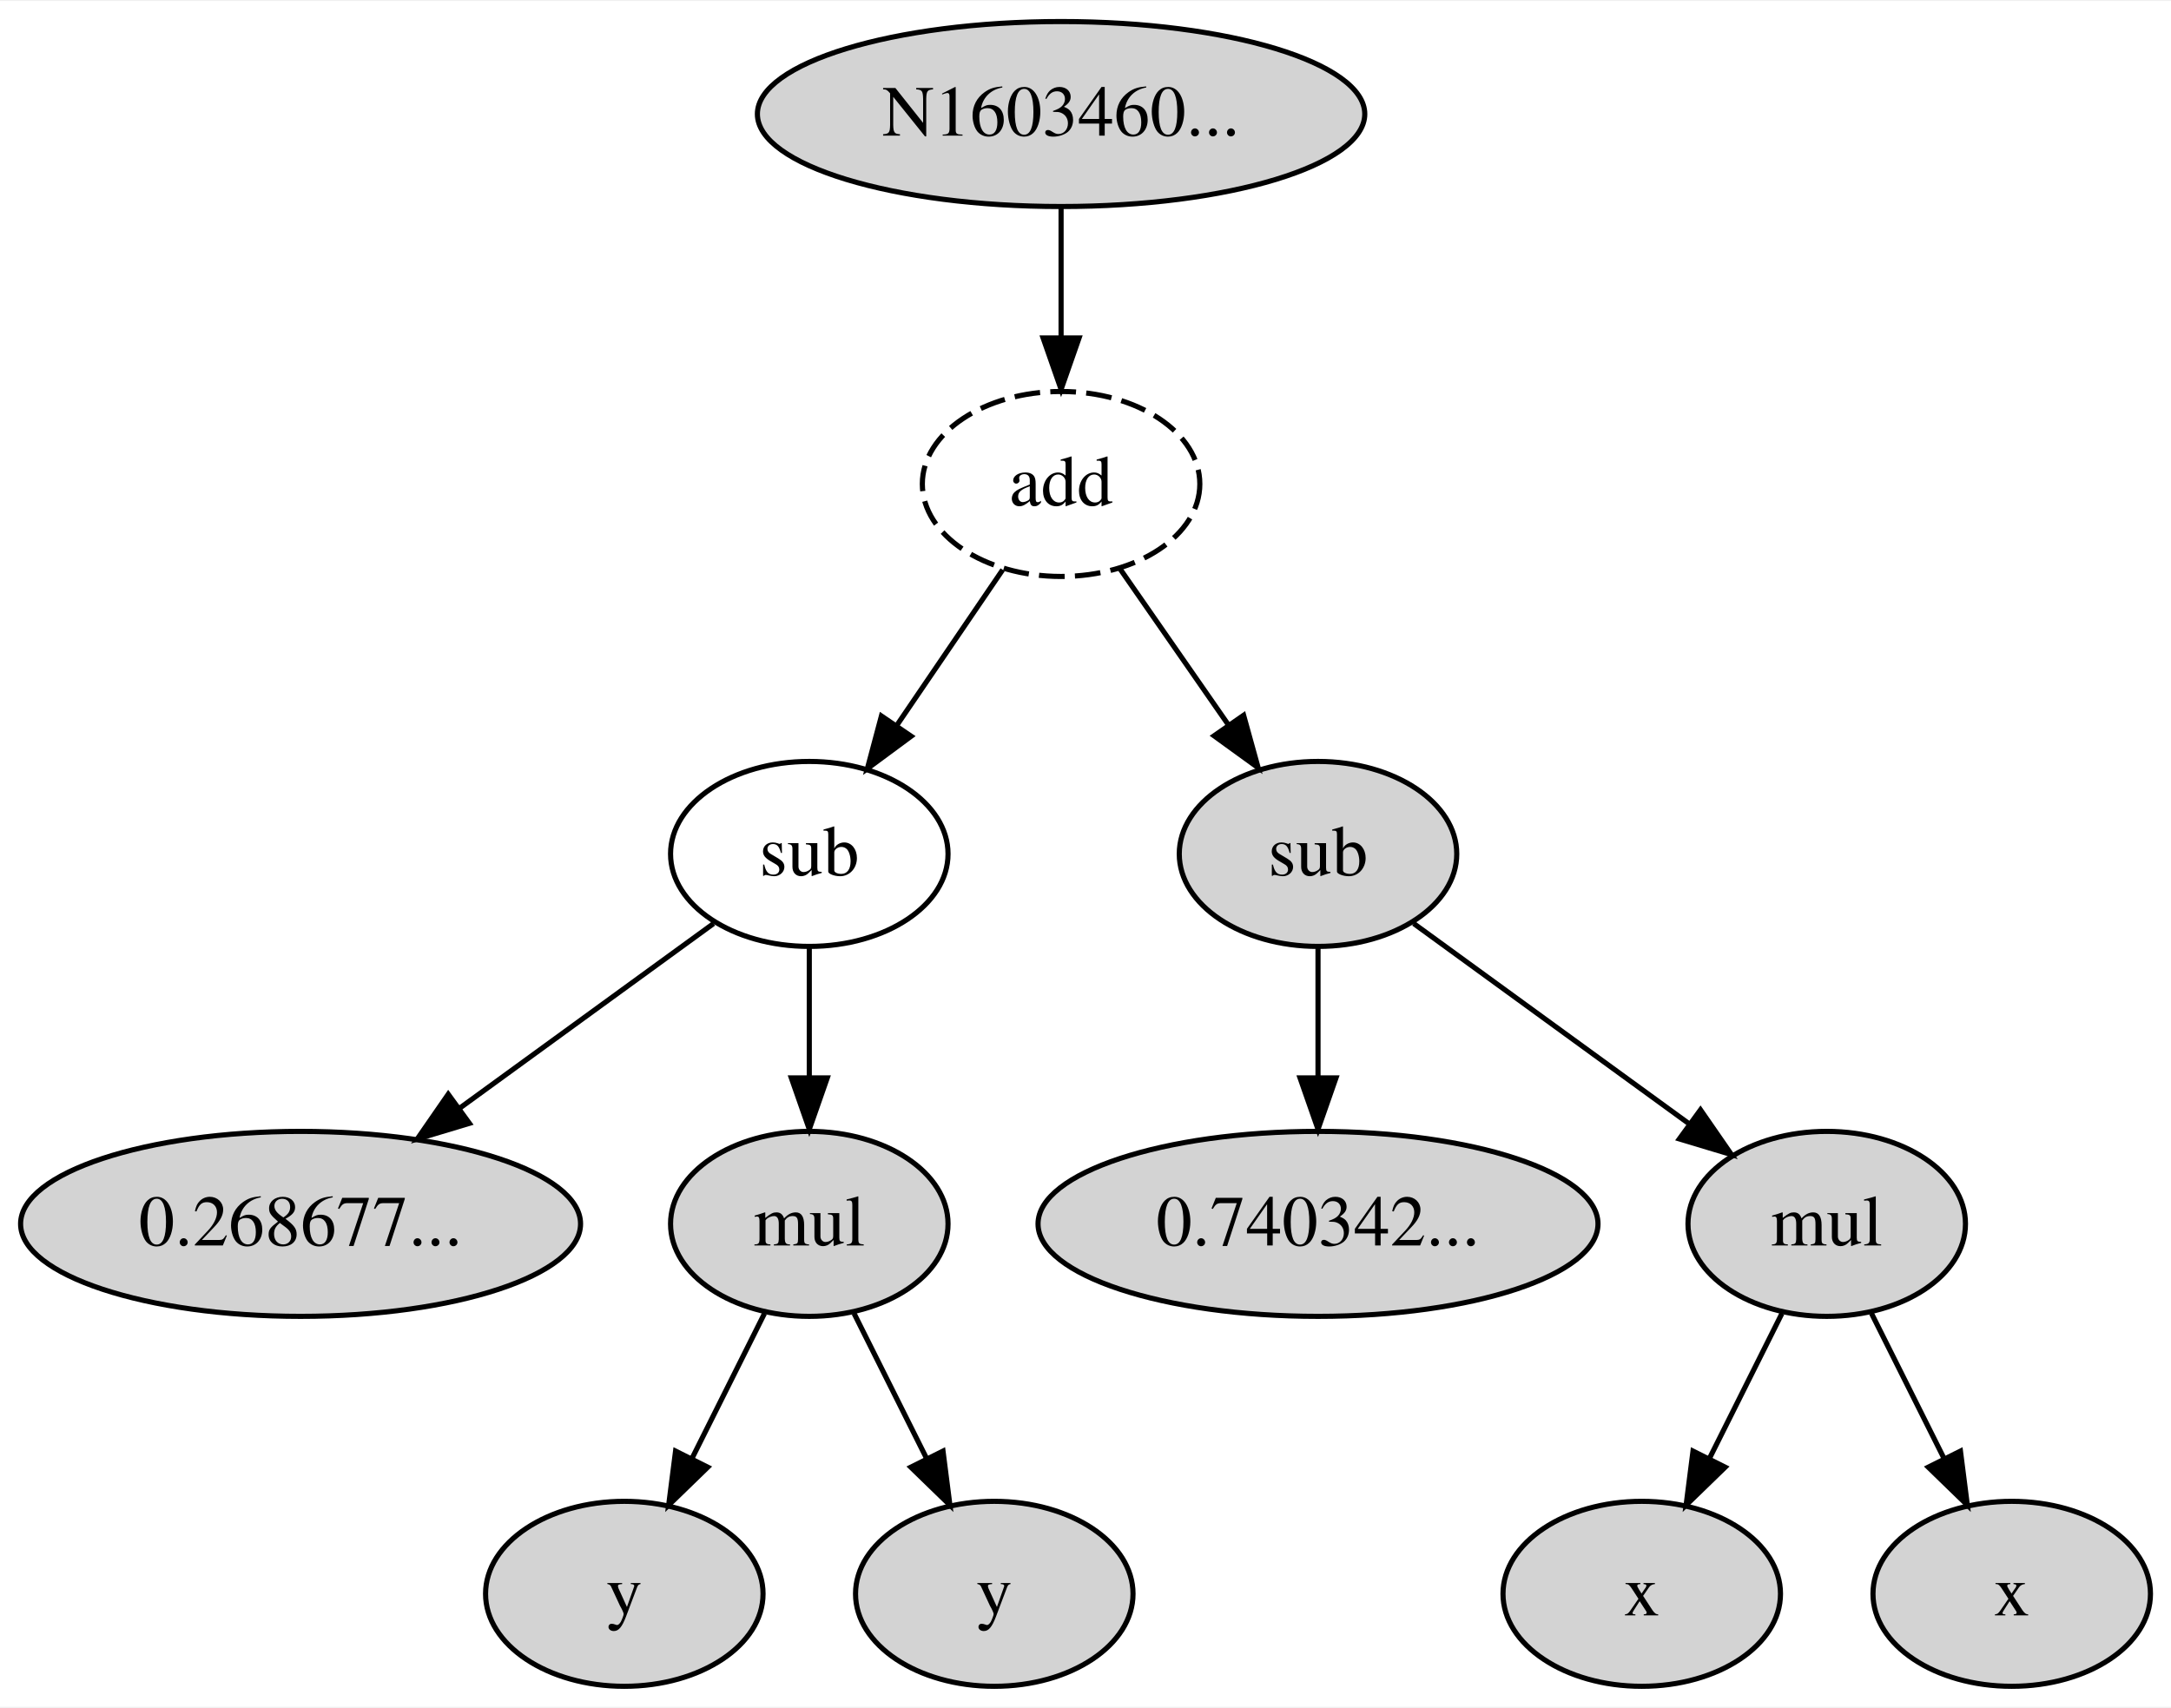
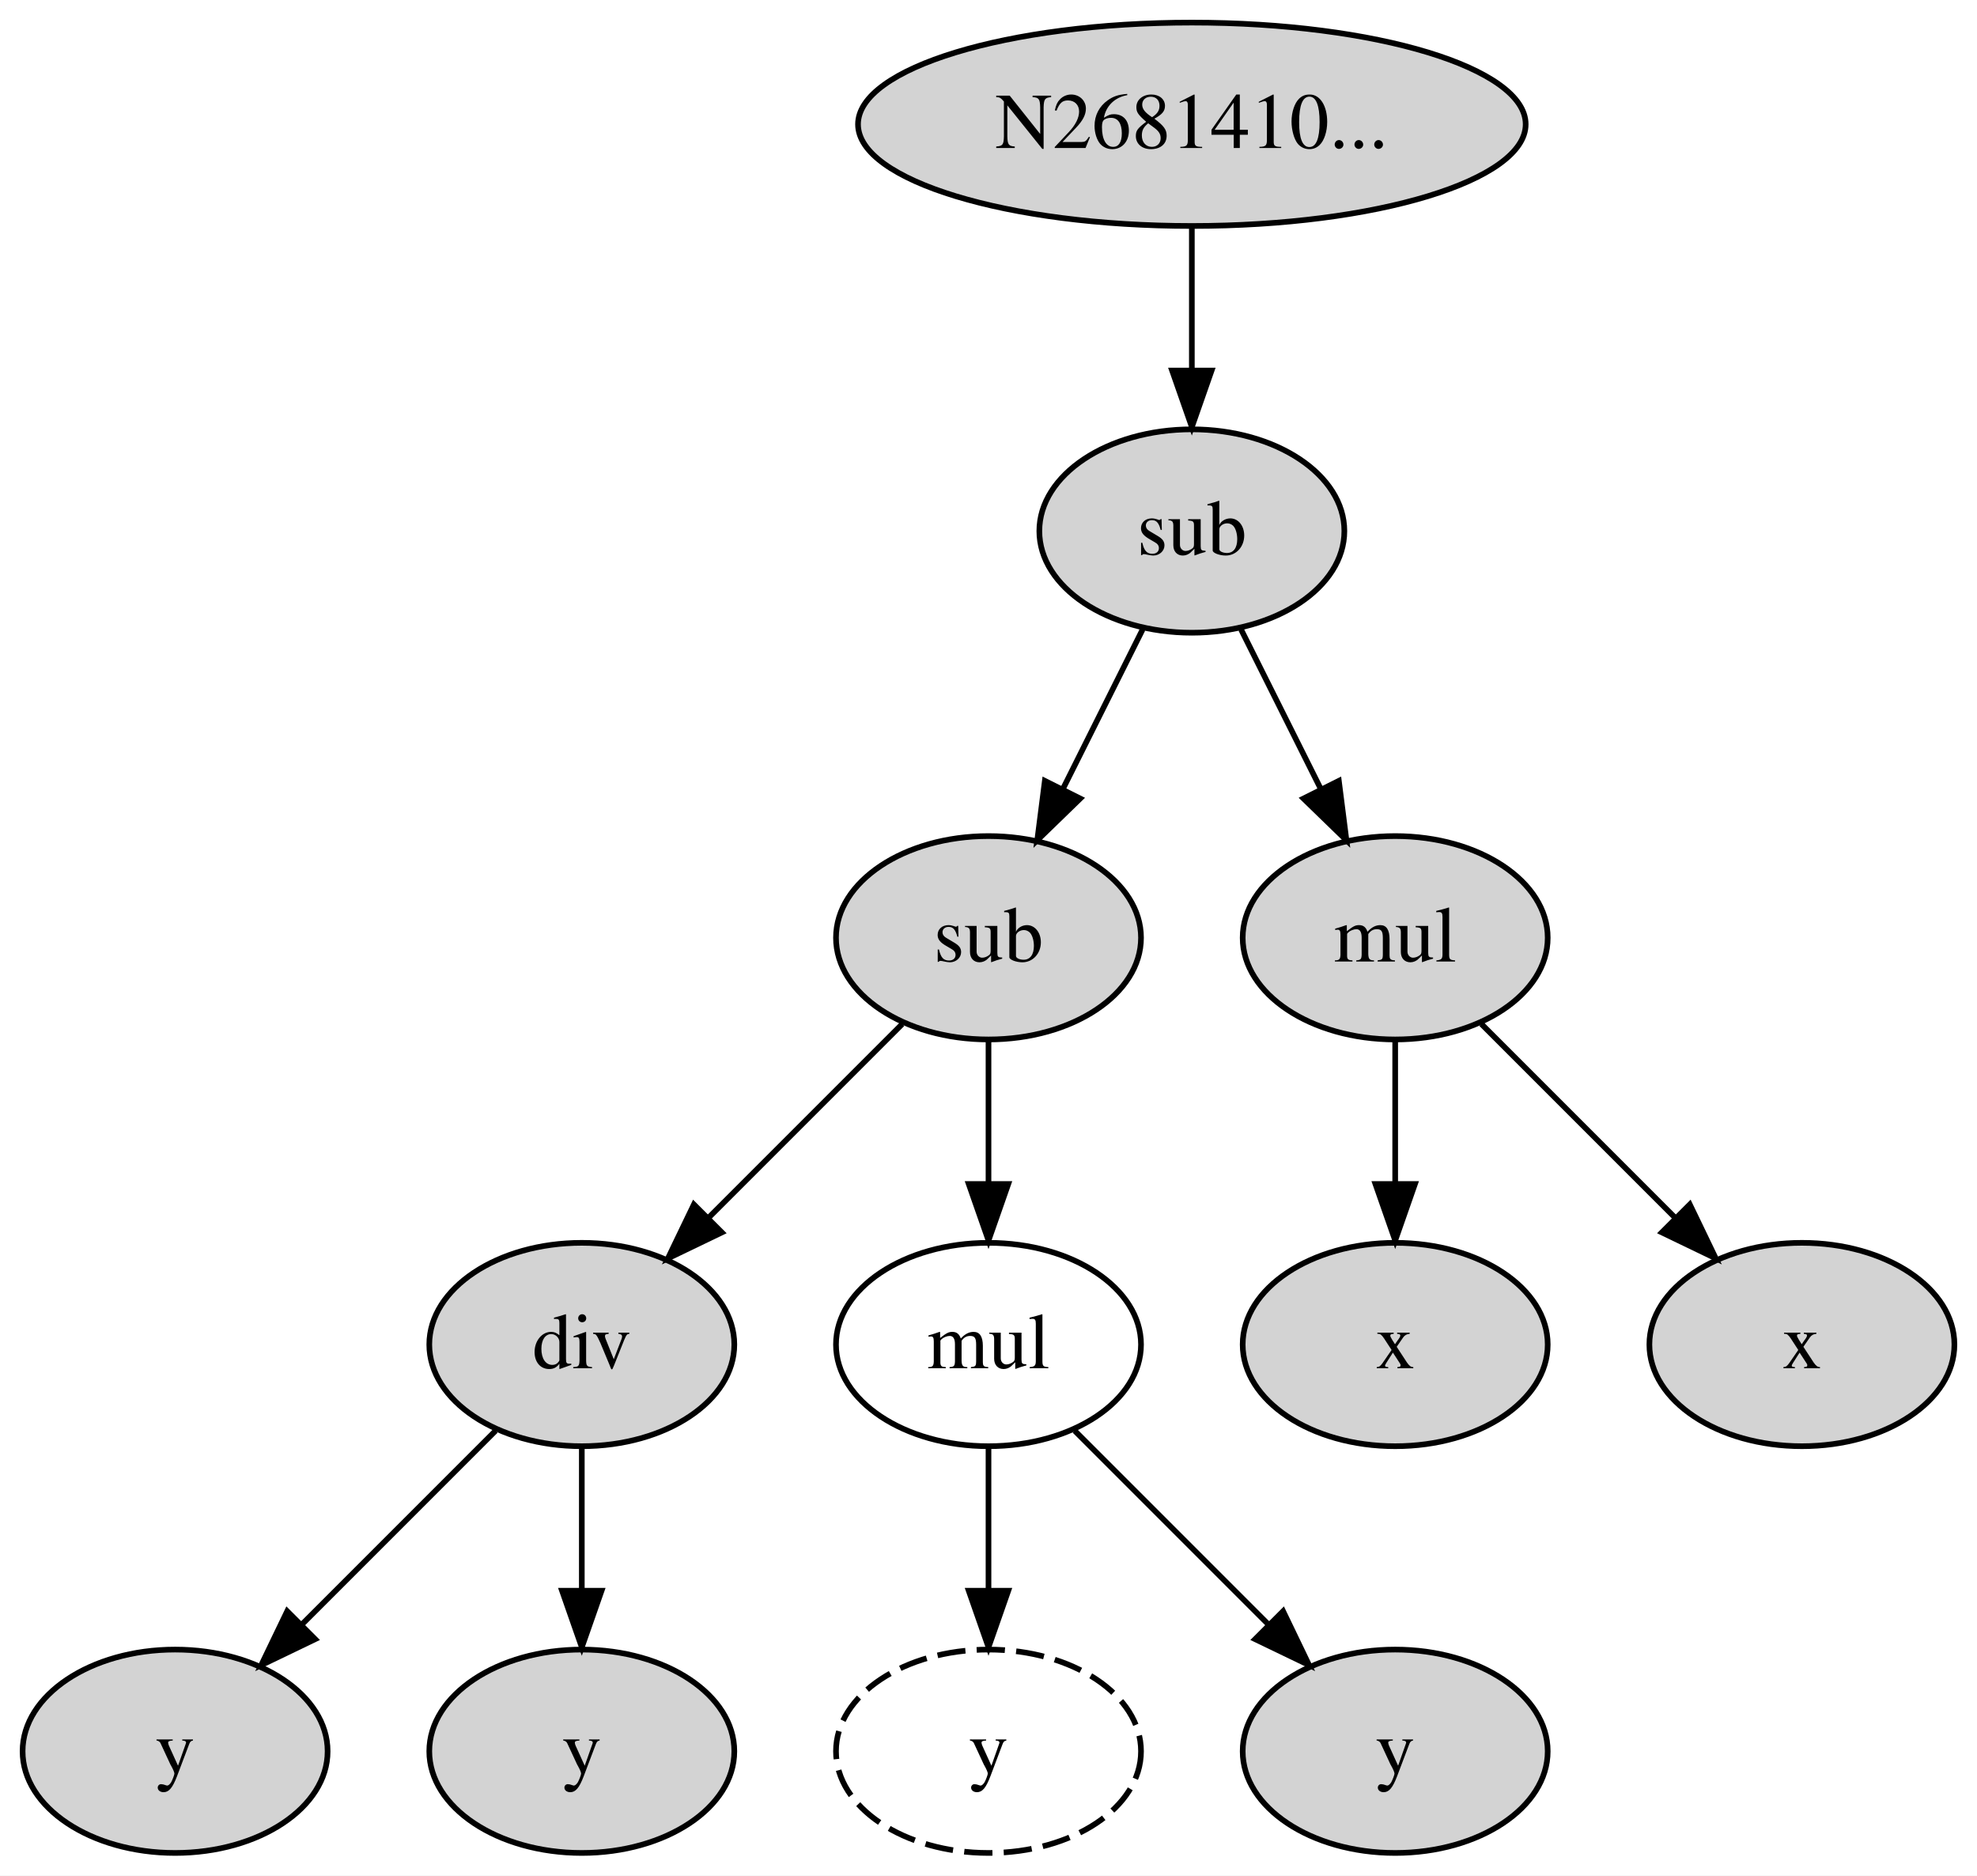
- <svg xmlns="http://www.w3.org/2000/svg" width="422pt" height="332pt" viewBox="0.00 0.00 422.49 332.00">
+ <svg xmlns="http://www.w3.org/2000/svg" width="350pt" height="332pt" viewBox="0.00 0.00 350.00 332.00">
  <g id="graph0" class="graph" transform="scale(1 1) rotate(0) translate(4 328)">
-     <polygon fill="#ffffff" stroke="transparent" points="-4,4 -4,-328 418.493,-328 418.493,4 -4,4" />
+     <polygon fill="#ffffff" stroke="transparent" points="-4,4 -4,-328 346,-328 346,4 -4,4" />
    <g id="node1" class="node">
-       <ellipse fill="#d3d3d3" stroke="#000000" cx="202.493" cy="-306" rx="59.1" ry="18" />
-       <text text-anchor="middle" x="202.493" y="-301.8" font-family="Times,serif" font-size="14.00" fill="#000000">N1603460...</text>
+       <ellipse fill="#d3d3d3" stroke="#000000" cx="207" cy="-306" rx="59.1" ry="18" />
+       <text text-anchor="middle" x="207" y="-301.8" font-family="Times,serif" font-size="14.00" fill="#000000">N2681410...</text>
    </g>
    <g id="node2" class="node">
-       <ellipse fill="none" stroke="#000000" stroke-dasharray="5,2" cx="202.493" cy="-234" rx="27" ry="18" />
-       <text text-anchor="middle" x="202.493" y="-229.8" font-family="Times,serif" font-size="14.00" fill="#000000">add</text>
+       <ellipse fill="#d3d3d3" stroke="#000000" cx="207" cy="-234" rx="27" ry="18" />
+       <text text-anchor="middle" x="207" y="-229.8" font-family="Times,serif" font-size="14.00" fill="#000000">sub</text>
    </g>
    <g id="edge1" class="edge">
-       <path fill="none" stroke="#000000" d="M202.493,-287.831C202.493,-280.131 202.493,-270.974 202.493,-262.417" />
-       <polygon fill="#000000" stroke="#000000" points="205.993,-262.413 202.493,-252.413 198.993,-262.413 205.993,-262.413" />
+       <path fill="none" stroke="#000000" d="M207,-287.831C207,-280.131 207,-270.974 207,-262.417" />
+       <polygon fill="#000000" stroke="#000000" points="210.5,-262.413 207,-252.413 203.5,-262.413 210.5,-262.413" />
    </g>
    <g id="node3" class="node">
-       <ellipse fill="none" stroke="#000000" cx="153.493" cy="-162" rx="27" ry="18" />
-       <text text-anchor="middle" x="153.493" y="-157.8" font-family="Times,serif" font-size="14.00" fill="#000000">sub</text>
+       <ellipse fill="#d3d3d3" stroke="#000000" cx="171" cy="-162" rx="27" ry="18" />
+       <text text-anchor="middle" x="171" y="-157.8" font-family="Times,serif" font-size="14.00" fill="#000000">sub</text>
    </g>
    <g id="edge2" class="edge">
-       <path fill="none" stroke="#000000" d="M191.128,-217.301C185.005,-208.304 177.329,-197.025 170.509,-187.003" />
-       <polygon fill="#000000" stroke="#000000" points="173.316,-184.907 164.796,-178.609 167.529,-188.845 173.316,-184.907" />
+       <path fill="none" stroke="#000000" d="M198.285,-216.571C194.04,-208.081 188.846,-197.693 184.134,-188.267" />
+       <polygon fill="#000000" stroke="#000000" points="187.237,-186.648 179.634,-179.269 180.976,-189.778 187.237,-186.648" />
+     </g>
+     <g id="node10" class="node">
+       <ellipse fill="#d3d3d3" stroke="#000000" cx="243" cy="-162" rx="27" ry="18" />
+       <text text-anchor="middle" x="243" y="-157.8" font-family="Times,serif" font-size="14.00" fill="#000000">mul</text>
+     </g>
+     <g id="edge9" class="edge">
+       <path fill="none" stroke="#000000" d="M215.715,-216.571C219.96,-208.081 225.154,-197.693 229.866,-188.267" />
+       <polygon fill="#000000" stroke="#000000" points="233.024,-189.778 234.366,-179.269 226.763,-186.648 233.024,-189.778" />
+     </g>
+     <g id="node4" class="node">
+       <ellipse fill="#d3d3d3" stroke="#000000" cx="99" cy="-90" rx="27" ry="18" />
+       <text text-anchor="middle" x="99" y="-85.8" font-family="Times,serif" font-size="14.00" fill="#000000">div</text>
+     </g>
+     <g id="edge3" class="edge">
+       <path fill="none" stroke="#000000" d="M155.731,-146.731C145.803,-136.803 132.685,-123.685 121.564,-112.564" />
+       <polygon fill="#000000" stroke="#000000" points="123.793,-109.844 114.247,-105.247 118.844,-114.793 123.793,-109.844" />
+     </g>
+     <g id="node7" class="node">
+       <ellipse fill="none" stroke="#000000" cx="171" cy="-90" rx="27" ry="18" />
+       <text text-anchor="middle" x="171" y="-85.8" font-family="Times,serif" font-size="14.00" fill="#000000">mul</text>
+     </g>
+     <g id="edge6" class="edge">
+       <path fill="none" stroke="#000000" d="M171,-143.831C171,-136.131 171,-126.974 171,-118.417" />
+       <polygon fill="#000000" stroke="#000000" points="174.5,-118.413 171,-108.413 167.5,-118.413 174.5,-118.413" />
+     </g>
+     <g id="node5" class="node">
+       <ellipse fill="#d3d3d3" stroke="#000000" cx="27" cy="-18" rx="27" ry="18" />
+       <text text-anchor="middle" x="27" y="-13.8" font-family="Times,serif" font-size="14.00" fill="#000000">y</text>
+     </g>
+     <g id="edge4" class="edge">
+       <path fill="none" stroke="#000000" d="M83.731,-74.731C73.803,-64.803 60.685,-51.685 49.564,-40.564" />
+       <polygon fill="#000000" stroke="#000000" points="51.793,-37.844 42.247,-33.247 46.844,-42.793 51.793,-37.844" />
+     </g>
+     <g id="node6" class="node">
+       <ellipse fill="#d3d3d3" stroke="#000000" cx="99" cy="-18" rx="27" ry="18" />
+       <text text-anchor="middle" x="99" y="-13.8" font-family="Times,serif" font-size="14.00" fill="#000000">y</text>
+     </g>
+     <g id="edge5" class="edge">
+       <path fill="none" stroke="#000000" d="M99,-71.831C99,-64.131 99,-54.974 99,-46.417" />
+       <polygon fill="#000000" stroke="#000000" points="102.5,-46.413 99,-36.413 95.5,-46.413 102.5,-46.413" />
    </g>
    <g id="node8" class="node">
-       <ellipse fill="#d3d3d3" stroke="#000000" cx="252.493" cy="-162" rx="27" ry="18" />
-       <text text-anchor="middle" x="252.493" y="-157.8" font-family="Times,serif" font-size="14.00" fill="#000000">sub</text>
+       <ellipse fill="none" stroke="#000000" stroke-dasharray="5,2" cx="171" cy="-18" rx="27" ry="18" />
+       <text text-anchor="middle" x="171" y="-13.8" font-family="Times,serif" font-size="14.00" fill="#000000">y</text>
    </g>
    <g id="edge7" class="edge">
-       <path fill="none" stroke="#000000" d="M213.839,-217.662C220.078,-208.677 227.955,-197.334 234.968,-187.236" />
-       <polygon fill="#000000" stroke="#000000" points="238.016,-188.983 240.845,-178.773 232.266,-184.99 238.016,-188.983" />
-     </g>
-     <g id="node4" class="node">
-       <ellipse fill="#d3d3d3" stroke="#000000" cx="54.493" cy="-90" rx="54.486" ry="18" />
-       <text text-anchor="middle" x="54.493" y="-85.8" font-family="Times,serif" font-size="14.00" fill="#000000">0.268677...</text>
-     </g>
-     <g id="edge3" class="edge">
-       <path fill="none" stroke="#000000" d="M134.872,-148.457C120.944,-138.328 101.586,-124.25 85.358,-112.447" />
-       <polygon fill="#000000" stroke="#000000" points="87.347,-109.567 77.201,-106.515 83.23,-115.228 87.347,-109.567" />
-     </g>
-     <g id="node5" class="node">
-       <ellipse fill="#d3d3d3" stroke="#000000" cx="153.493" cy="-90" rx="27" ry="18" />
-       <text text-anchor="middle" x="153.493" y="-85.8" font-family="Times,serif" font-size="14.00" fill="#000000">mul</text>
-     </g>
-     <g id="edge4" class="edge">
-       <path fill="none" stroke="#000000" d="M153.493,-143.831C153.493,-136.131 153.493,-126.974 153.493,-118.417" />
-       <polygon fill="#000000" stroke="#000000" points="156.993,-118.413 153.493,-108.413 149.993,-118.413 156.993,-118.413" />
-     </g>
-     <g id="node6" class="node">
-       <ellipse fill="#d3d3d3" stroke="#000000" cx="117.493" cy="-18" rx="27" ry="18" />
-       <text text-anchor="middle" x="117.493" y="-13.8" font-family="Times,serif" font-size="14.00" fill="#000000">y</text>
-     </g>
-     <g id="edge5" class="edge">
-       <path fill="none" stroke="#000000" d="M144.778,-72.571C140.533,-64.081 135.339,-53.693 130.626,-44.267" />
-       <polygon fill="#000000" stroke="#000000" points="133.73,-42.648 126.127,-35.269 127.469,-45.778 133.73,-42.648" />
-     </g>
-     <g id="node7" class="node">
-       <ellipse fill="#d3d3d3" stroke="#000000" cx="189.493" cy="-18" rx="27" ry="18" />
-       <text text-anchor="middle" x="189.493" y="-13.8" font-family="Times,serif" font-size="14.00" fill="#000000">y</text>
-     </g>
-     <g id="edge6" class="edge">
-       <path fill="none" stroke="#000000" d="M162.207,-72.571C166.452,-64.081 171.646,-53.693 176.359,-44.267" />
-       <polygon fill="#000000" stroke="#000000" points="179.517,-45.778 180.858,-35.269 173.256,-42.648 179.517,-45.778" />
+       <path fill="none" stroke="#000000" d="M171,-71.831C171,-64.131 171,-54.974 171,-46.417" />
+       <polygon fill="#000000" stroke="#000000" points="174.5,-46.413 171,-36.413 167.5,-46.413 174.5,-46.413" />
    </g>
    <g id="node9" class="node">
-       <ellipse fill="#d3d3d3" stroke="#000000" cx="252.493" cy="-90" rx="54.486" ry="18" />
-       <text text-anchor="middle" x="252.493" y="-85.8" font-family="Times,serif" font-size="14.00" fill="#000000">0.740342...</text>
+       <ellipse fill="#d3d3d3" stroke="#000000" cx="243" cy="-18" rx="27" ry="18" />
+       <text text-anchor="middle" x="243" y="-13.8" font-family="Times,serif" font-size="14.00" fill="#000000">y</text>
    </g>
    <g id="edge8" class="edge">
-       <path fill="none" stroke="#000000" d="M252.493,-143.831C252.493,-136.131 252.493,-126.974 252.493,-118.417" />
-       <polygon fill="#000000" stroke="#000000" points="255.993,-118.413 252.493,-108.413 248.993,-118.413 255.993,-118.413" />
-     </g>
-     <g id="node10" class="node">
-       <ellipse fill="#d3d3d3" stroke="#000000" cx="351.493" cy="-90" rx="27" ry="18" />
-       <text text-anchor="middle" x="351.493" y="-85.8" font-family="Times,serif" font-size="14.00" fill="#000000">mul</text>
-     </g>
-     <g id="edge9" class="edge">
-       <path fill="none" stroke="#000000" d="M271.114,-148.457C286.186,-137.496 307.618,-121.909 324.562,-109.586" />
-       <polygon fill="#000000" stroke="#000000" points="326.926,-112.194 332.955,-103.482 322.809,-106.533 326.926,-112.194" />
+       <path fill="none" stroke="#000000" d="M186.269,-74.731C196.197,-64.803 209.315,-51.685 220.436,-40.564" />
+       <polygon fill="#000000" stroke="#000000" points="223.156,-42.793 227.753,-33.247 218.207,-37.844 223.156,-42.793" />
    </g>
    <g id="node11" class="node">
-       <ellipse fill="#d3d3d3" stroke="#000000" cx="315.493" cy="-18" rx="27" ry="18" />
-       <text text-anchor="middle" x="315.493" y="-13.8" font-family="Times,serif" font-size="14.00" fill="#000000">x</text>
+       <ellipse fill="#d3d3d3" stroke="#000000" cx="243" cy="-90" rx="27" ry="18" />
+       <text text-anchor="middle" x="243" y="-85.8" font-family="Times,serif" font-size="14.00" fill="#000000">x</text>
    </g>
    <g id="edge10" class="edge">
-       <path fill="none" stroke="#000000" d="M342.778,-72.571C338.533,-64.081 333.339,-53.693 328.627,-44.267" />
-       <polygon fill="#000000" stroke="#000000" points="331.73,-42.648 324.127,-35.269 325.469,-45.778 331.73,-42.648" />
+       <path fill="none" stroke="#000000" d="M243,-143.831C243,-136.131 243,-126.974 243,-118.417" />
+       <polygon fill="#000000" stroke="#000000" points="246.5,-118.413 243,-108.413 239.5,-118.413 246.5,-118.413" />
    </g>
    <g id="node12" class="node">
-       <ellipse fill="#d3d3d3" stroke="#000000" cx="387.493" cy="-18" rx="27" ry="18" />
-       <text text-anchor="middle" x="387.493" y="-13.8" font-family="Times,serif" font-size="14.00" fill="#000000">x</text>
+       <ellipse fill="#d3d3d3" stroke="#000000" cx="315" cy="-90" rx="27" ry="18" />
+       <text text-anchor="middle" x="315" y="-85.8" font-family="Times,serif" font-size="14.00" fill="#000000">x</text>
    </g>
    <g id="edge11" class="edge">
-       <path fill="none" stroke="#000000" d="M360.207,-72.571C364.452,-64.081 369.646,-53.693 374.359,-44.267" />
-       <polygon fill="#000000" stroke="#000000" points="377.517,-45.778 378.858,-35.269 371.256,-42.648 377.517,-45.778" />
+       <path fill="none" stroke="#000000" d="M258.269,-146.731C268.197,-136.803 281.315,-123.685 292.436,-112.564" />
+       <polygon fill="#000000" stroke="#000000" points="295.156,-114.793 299.753,-105.247 290.207,-109.844 295.156,-114.793" />
    </g>
  </g>
</svg>
